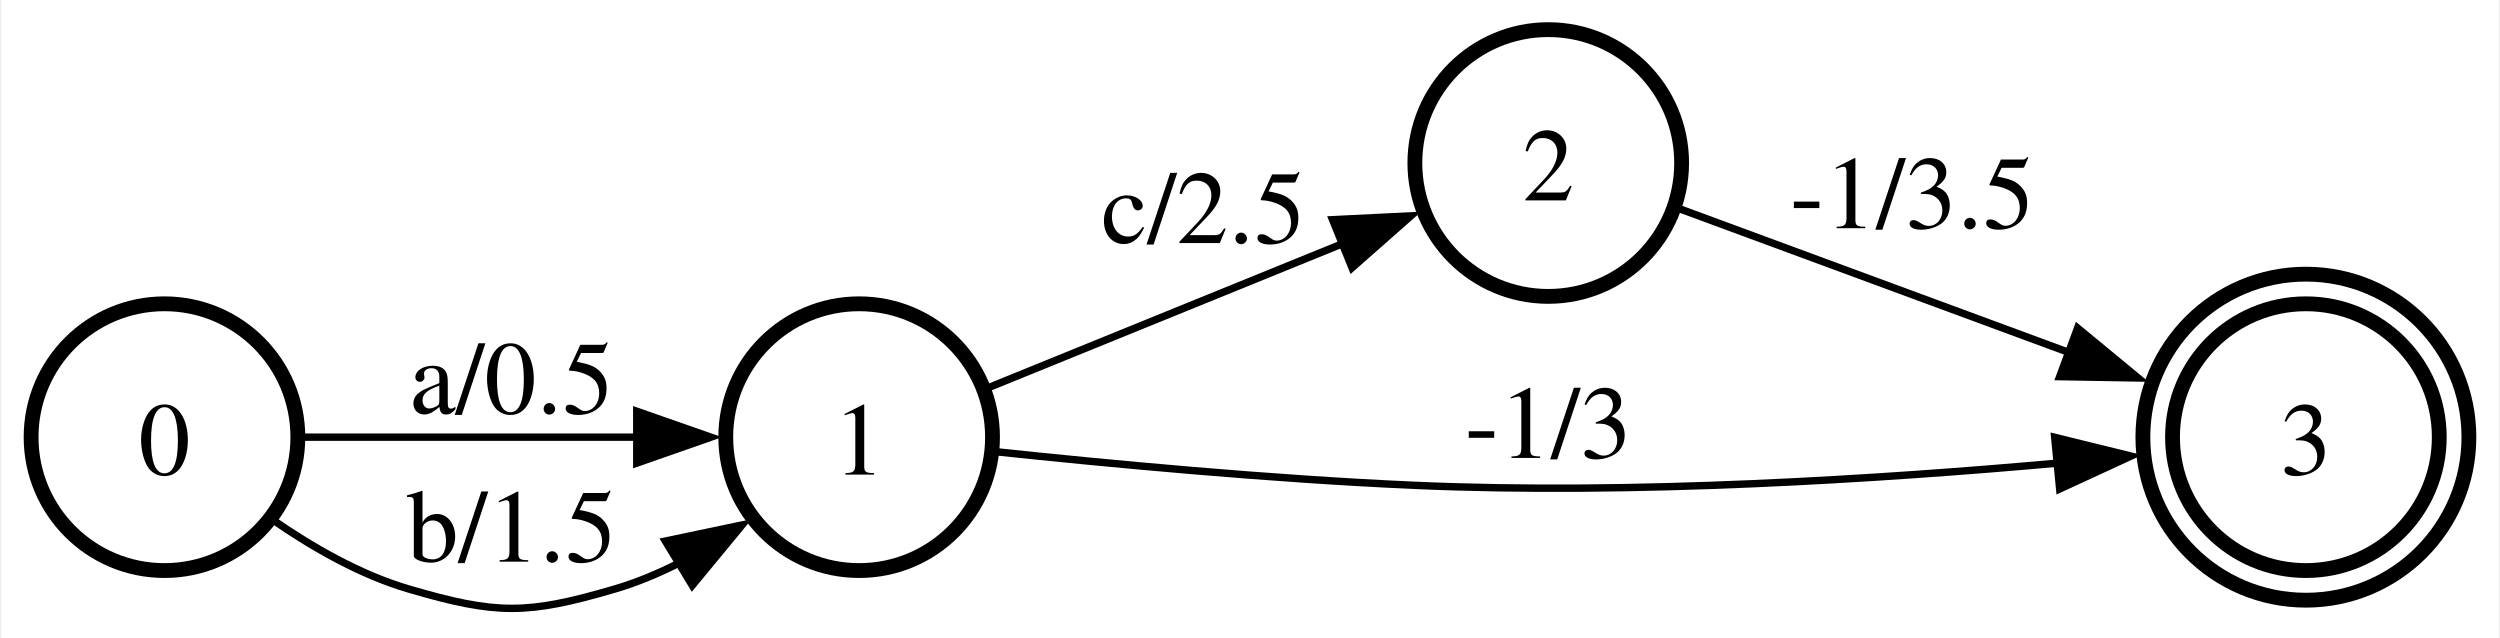
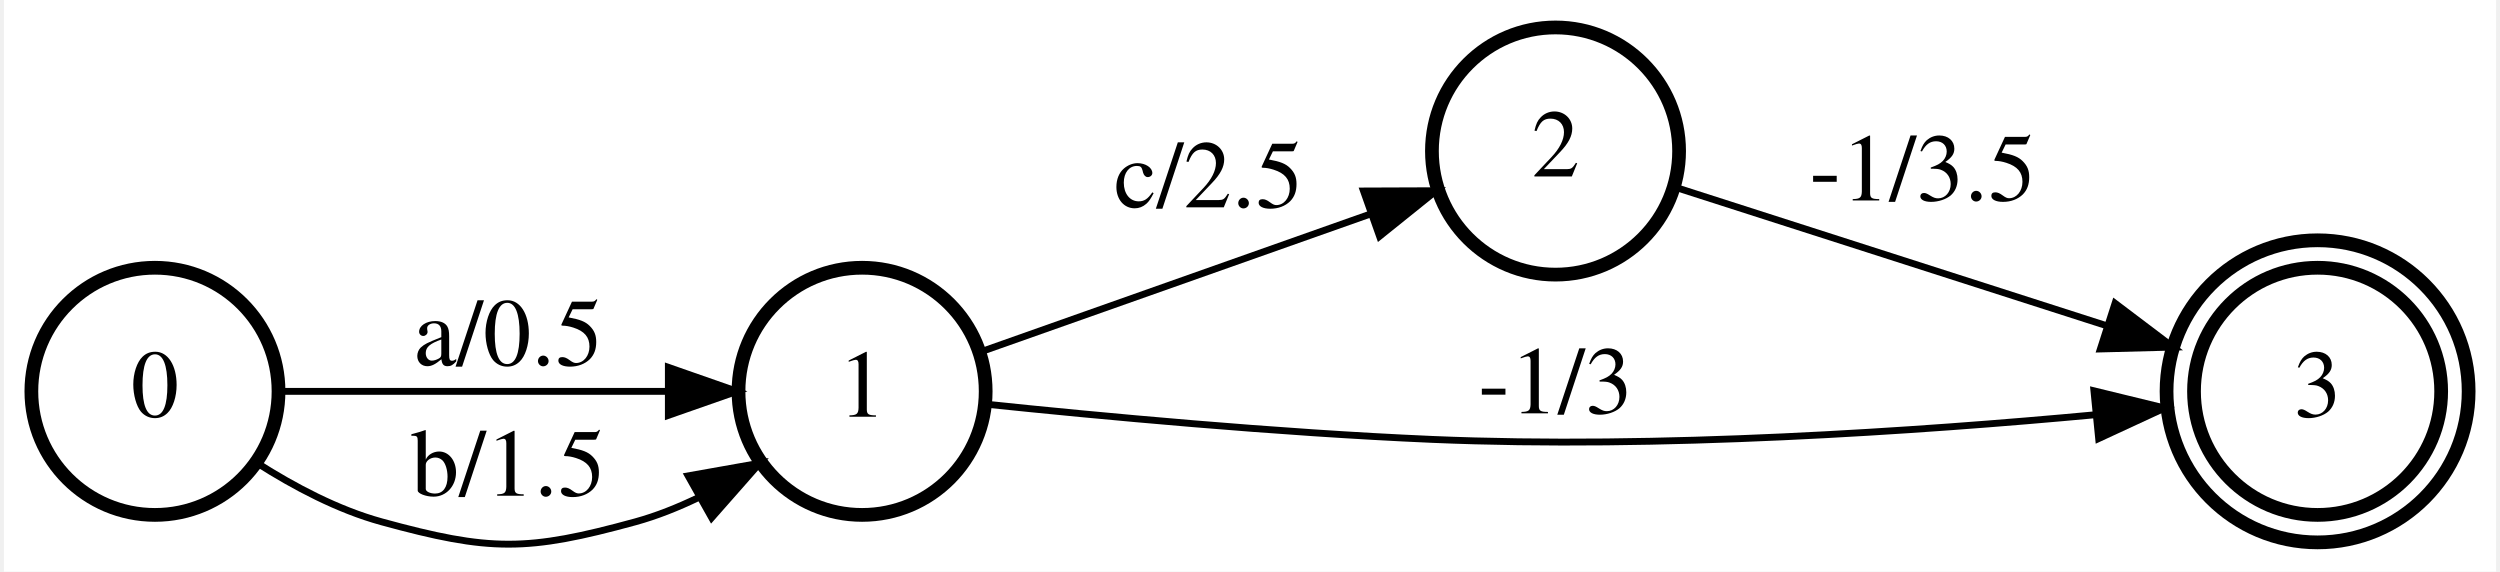
- <svg xmlns="http://www.w3.org/2000/svg" width="337pt" height="86pt" viewBox="0.00 0.00 337.00 86.10">
-   <g id="graph0" class="graph" transform="scale(1 1) rotate(0) translate(4 82.1)">
-     <polygon fill="white" stroke="none" points="-4,4 -4,-82.1 333,-82.1 333,4 -4,4" />
+ <svg xmlns="http://www.w3.org/2000/svg" width="363pt" height="83pt" viewBox="0.00 0.00 363.00 83.26">
+   <g id="graph0" class="graph" transform="scale(1 1) rotate(0) translate(4 79.26)">
+     <polygon fill="white" stroke="transparent" points="-4,4 -4,-79.26 359,-79.26 359,4 -4,4" />
    <g id="node1" class="node">
-       <ellipse fill="none" stroke="black" stroke-width="2" cx="18" cy="-23.1" rx="18" ry="18" />
-       <text text-anchor="middle" x="18" y="-18.05" font-family="Times,serif" font-size="14.00">0</text>
+       <ellipse fill="none" stroke="black" stroke-width="2" cx="18" cy="-22.26" rx="18" ry="18" />
+       <text text-anchor="middle" x="18" y="-18.56" font-family="Times,serif" font-size="14.00">0</text>
    </g>
    <g id="node2" class="node">
-       <ellipse fill="none" stroke="black" stroke-width="2" cx="111.75" cy="-23.1" rx="18" ry="18" />
-       <text text-anchor="middle" x="111.75" y="-18.05" font-family="Times,serif" font-size="14.00">1</text>
+       <ellipse fill="none" stroke="black" stroke-width="2" cx="121" cy="-22.26" rx="18" ry="18" />
+       <text text-anchor="middle" x="121" y="-18.56" font-family="Times,serif" font-size="14.00">1</text>
    </g>
    <g id="edge1" class="edge">
-       <path fill="none" stroke="black" d="M36.26,-23.1C49.12,-23.1 66.98,-23.1 81.98,-23.1" />
-       <polygon fill="black" stroke="black" points="81.74,-26.6 91.74,-23.1 81.74,-19.6 81.74,-26.6" />
-       <text text-anchor="middle" x="64.88" y="-26.3" font-family="Times,serif" font-size="14.00">a/0.5</text>
+       <path fill="none" stroke="black" d="M36.13,-22.26C51.59,-22.26 74.58,-22.26 92.59,-22.26" />
+       <polygon fill="black" stroke="black" points="92.78,-25.76 102.78,-22.26 92.78,-18.76 92.78,-25.76" />
+       <text text-anchor="middle" x="69.5" y="-26.06" font-family="Times,serif" font-size="14.00">a/0.5</text>
    </g>
    <g id="edge2" class="edge">
-       <path fill="none" stroke="black" d="M32.48,-12.04C37.9,-8.27 44.41,-4.53 51,-2.6 62.84,0.87 66.91,0.87 78.75,-2.6 81.73,-3.47 84.7,-4.72 87.56,-6.17" />
-       <polygon fill="black" stroke="black" points="85.6,-9.08 95.97,-11.26 89.23,-3.09 85.6,-9.08" />
-       <text text-anchor="middle" x="64.88" y="-6.3" font-family="Times,serif" font-size="14.00">b/1.5</text>
+       <path fill="none" stroke="black" d="M32.91,-11.8C38.27,-8.38 44.64,-5.01 51,-3.26 66.86,1.09 72.14,1.09 88,-3.26 91.08,-4.11 94.16,-5.34 97.13,-6.77" />
+       <polygon fill="black" stroke="black" points="95.66,-9.95 106.09,-11.8 99.09,-3.85 95.66,-9.95" />
+       <text text-anchor="middle" x="69.5" y="-7.06" font-family="Times,serif" font-size="14.00">b/1.5</text>
    </g>
    <g id="node3" class="node">
-       <ellipse fill="none" stroke="black" stroke-width="2" cx="204.75" cy="-60.1" rx="18" ry="18" />
-       <text text-anchor="middle" x="204.75" y="-55.05" font-family="Times,serif" font-size="14.00">2</text>
+       <ellipse fill="none" stroke="black" stroke-width="2" cx="222" cy="-57.26" rx="18" ry="18" />
+       <text text-anchor="middle" x="222" y="-53.56" font-family="Times,serif" font-size="14.00">2</text>
    </g>
    <g id="edge3" class="edge">
-       <path fill="none" stroke="black" d="M129.02,-29.71C142.35,-35.13 161.48,-42.91 177.05,-49.24" />
-       <polygon fill="black" stroke="black" points="175.64,-52.45 186.22,-52.97 178.27,-45.96 175.64,-52.45" />
-       <text text-anchor="middle" x="158.25" y="-49.3" font-family="Times,serif" font-size="14.00">c/2.5</text>
+       <path fill="none" stroke="black" d="M138.35,-28.04C153.75,-33.49 177.09,-41.74 195.04,-48.09" />
+       <polygon fill="black" stroke="black" points="194.03,-51.44 204.63,-51.48 196.37,-44.84 194.03,-51.44" />
+       <text text-anchor="middle" x="171.5" y="-49.06" font-family="Times,serif" font-size="14.00">c/2.5</text>
    </g>
    <g id="node4" class="node">
-       <ellipse fill="none" stroke="black" stroke-width="2" cx="307" cy="-23.1" rx="18" ry="18" />
-       <ellipse fill="none" stroke="black" stroke-width="2" cx="307" cy="-23.1" rx="22" ry="22" />
-       <text text-anchor="middle" x="307" y="-18.05" font-family="Times,serif" font-size="14.00">3</text>
+       <ellipse fill="none" stroke="black" stroke-width="2" cx="333" cy="-22.26" rx="18" ry="18" />
+       <ellipse fill="none" stroke="black" stroke-width="2" cx="333" cy="-22.26" rx="22" ry="22" />
+       <text text-anchor="middle" x="333" y="-18.56" font-family="Times,serif" font-size="14.00">3</text>
    </g>
    <g id="edge4" class="edge">
-       <path fill="none" stroke="black" d="M130.07,-21.15C145.04,-19.56 167.29,-17.45 186.75,-16.6 216.17,-15.31 249.64,-17.45 273.62,-19.61" />
-       <polygon fill="black" stroke="black" points="273.1,-23.08 283.39,-20.55 273.77,-16.11 273.1,-23.08" />
-       <text text-anchor="middle" x="204.75" y="-20.3" font-family="Times,serif" font-size="14.00">-1/3</text>
+       <path fill="none" stroke="black" d="M138.93,-20.4C155.5,-18.67 181.45,-16.23 204,-15.26 237.03,-13.86 274.82,-16.44 300.73,-18.86" />
+       <polygon fill="black" stroke="black" points="300.42,-22.34 310.72,-19.83 301.11,-15.38 300.42,-22.34" />
+       <text text-anchor="middle" x="222" y="-19.06" font-family="Times,serif" font-size="14.00">-1/3</text>
    </g>
    <g id="edge5" class="edge">
-       <path fill="none" stroke="black" d="M221.86,-54.15C236.18,-48.87 257.52,-40.99 275.13,-34.49" />
-       <polygon fill="black" stroke="black" points="276.19,-37.83 284.36,-31.09 273.77,-31.27 276.19,-37.83" />
-       <text text-anchor="middle" x="253.88" y="-51.3" font-family="Times,serif" font-size="14.00">-1/3.5</text>
+       <path fill="none" stroke="black" d="M239.55,-51.95C256.16,-46.62 282.11,-38.29 302.29,-31.81" />
+       <polygon fill="black" stroke="black" points="303.5,-35.09 311.95,-28.7 301.36,-28.43 303.5,-35.09" />
+       <text text-anchor="middle" x="275.5" y="-50.06" font-family="Times,serif" font-size="14.00">-1/3.5</text>
    </g>
  </g>
</svg>
